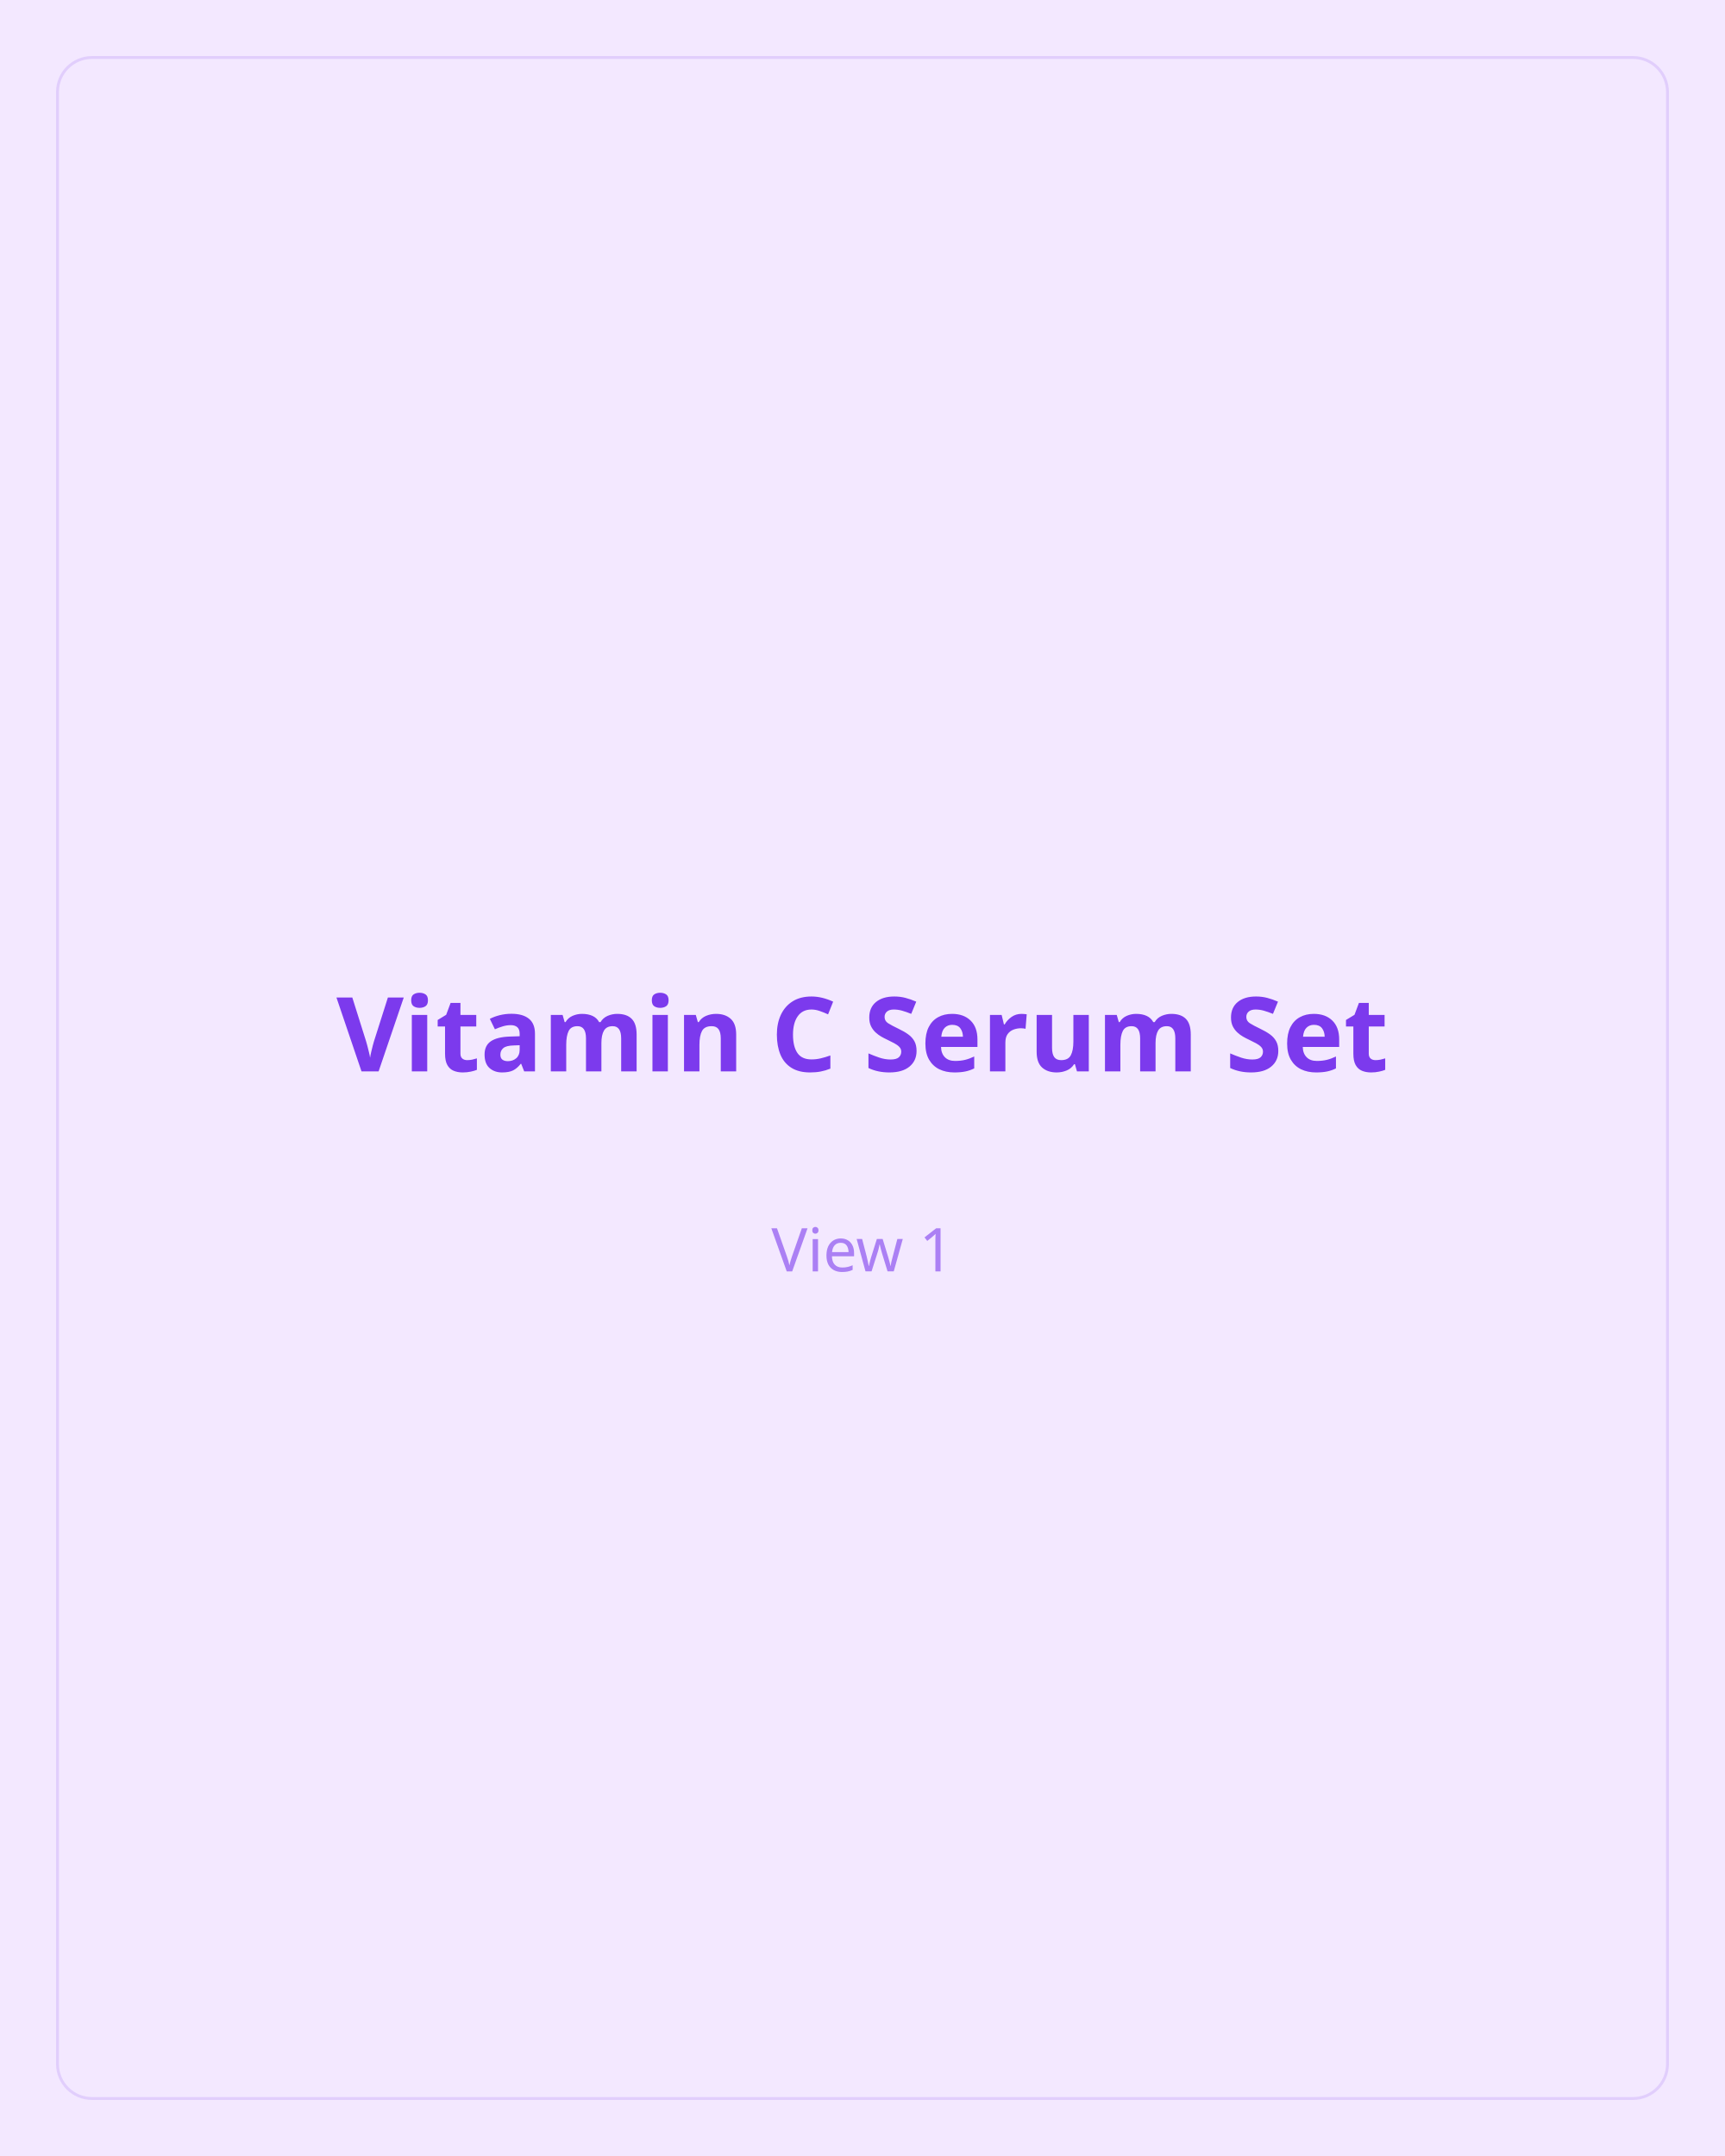
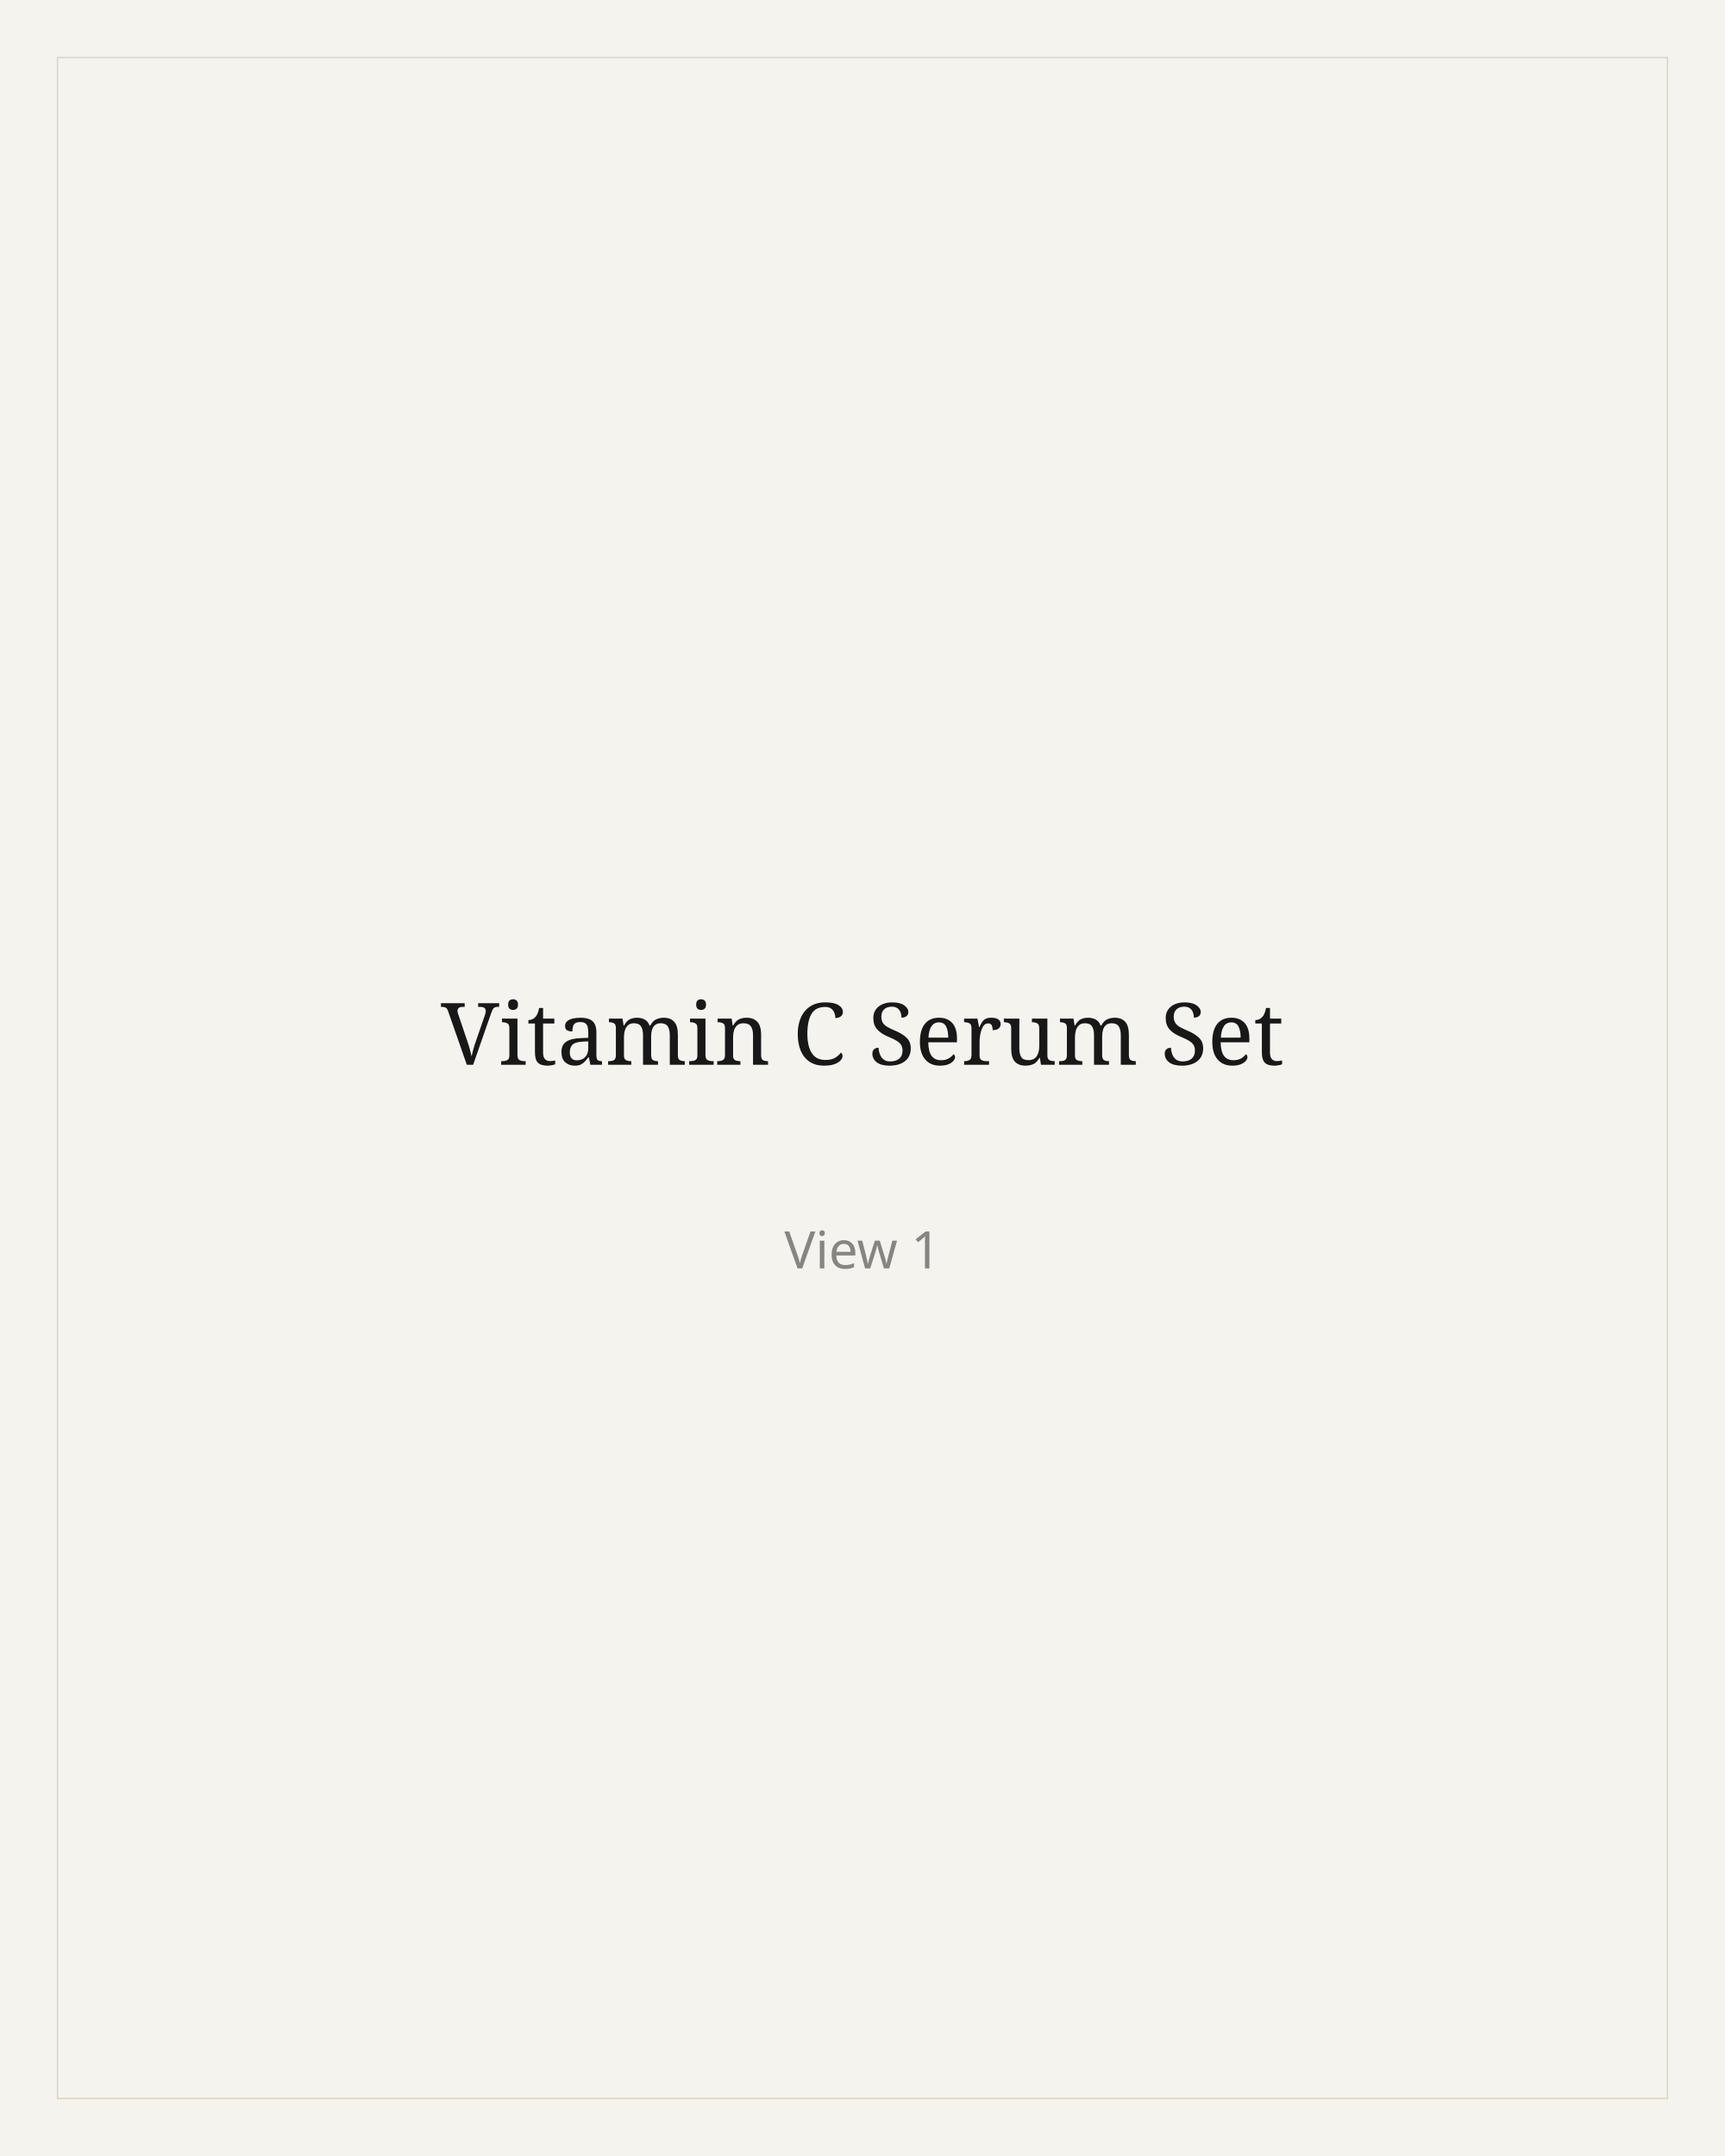
<svg xmlns="http://www.w3.org/2000/svg" width="600" height="750" viewBox="0 0 600 750">
-   <rect width="100%" height="100%" fill="#F3E8FF" />
-   <rect x="20" y="20" width="560" height="710" fill="none" stroke="#7C3AED" stroke-width="1" opacity="0.15" rx="12" />
-   <text x="50%" y="48%" dominant-baseline="middle" text-anchor="middle" fill="#7C3AED" font-family="system-ui, sans-serif" font-size="36" font-weight="600">Vitamin C Serum Set</text>
-   <text x="50%" y="58%" dominant-baseline="middle" text-anchor="middle" fill="#7C3AED" font-family="system-ui, sans-serif" font-size="21" opacity="0.6">View 1</text>
+   <rect width="100%" height="100%" fill="#F5F3EE" />
+   <rect x="20" y="20" width="560" height="710" fill="none" stroke="#B88A44" stroke-width="0.5" opacity="0.3" />
+   <text x="50%" y="48%" dominant-baseline="middle" text-anchor="middle" fill="#171817" font-family="Georgia, serif" font-size="30" font-weight="400">Vitamin C Serum Set</text>
+   <text x="50%" y="58%" dominant-baseline="middle" text-anchor="middle" fill="#171817" font-family="system-ui, sans-serif" font-size="18" opacity="0.5">View 1</text>
</svg>
